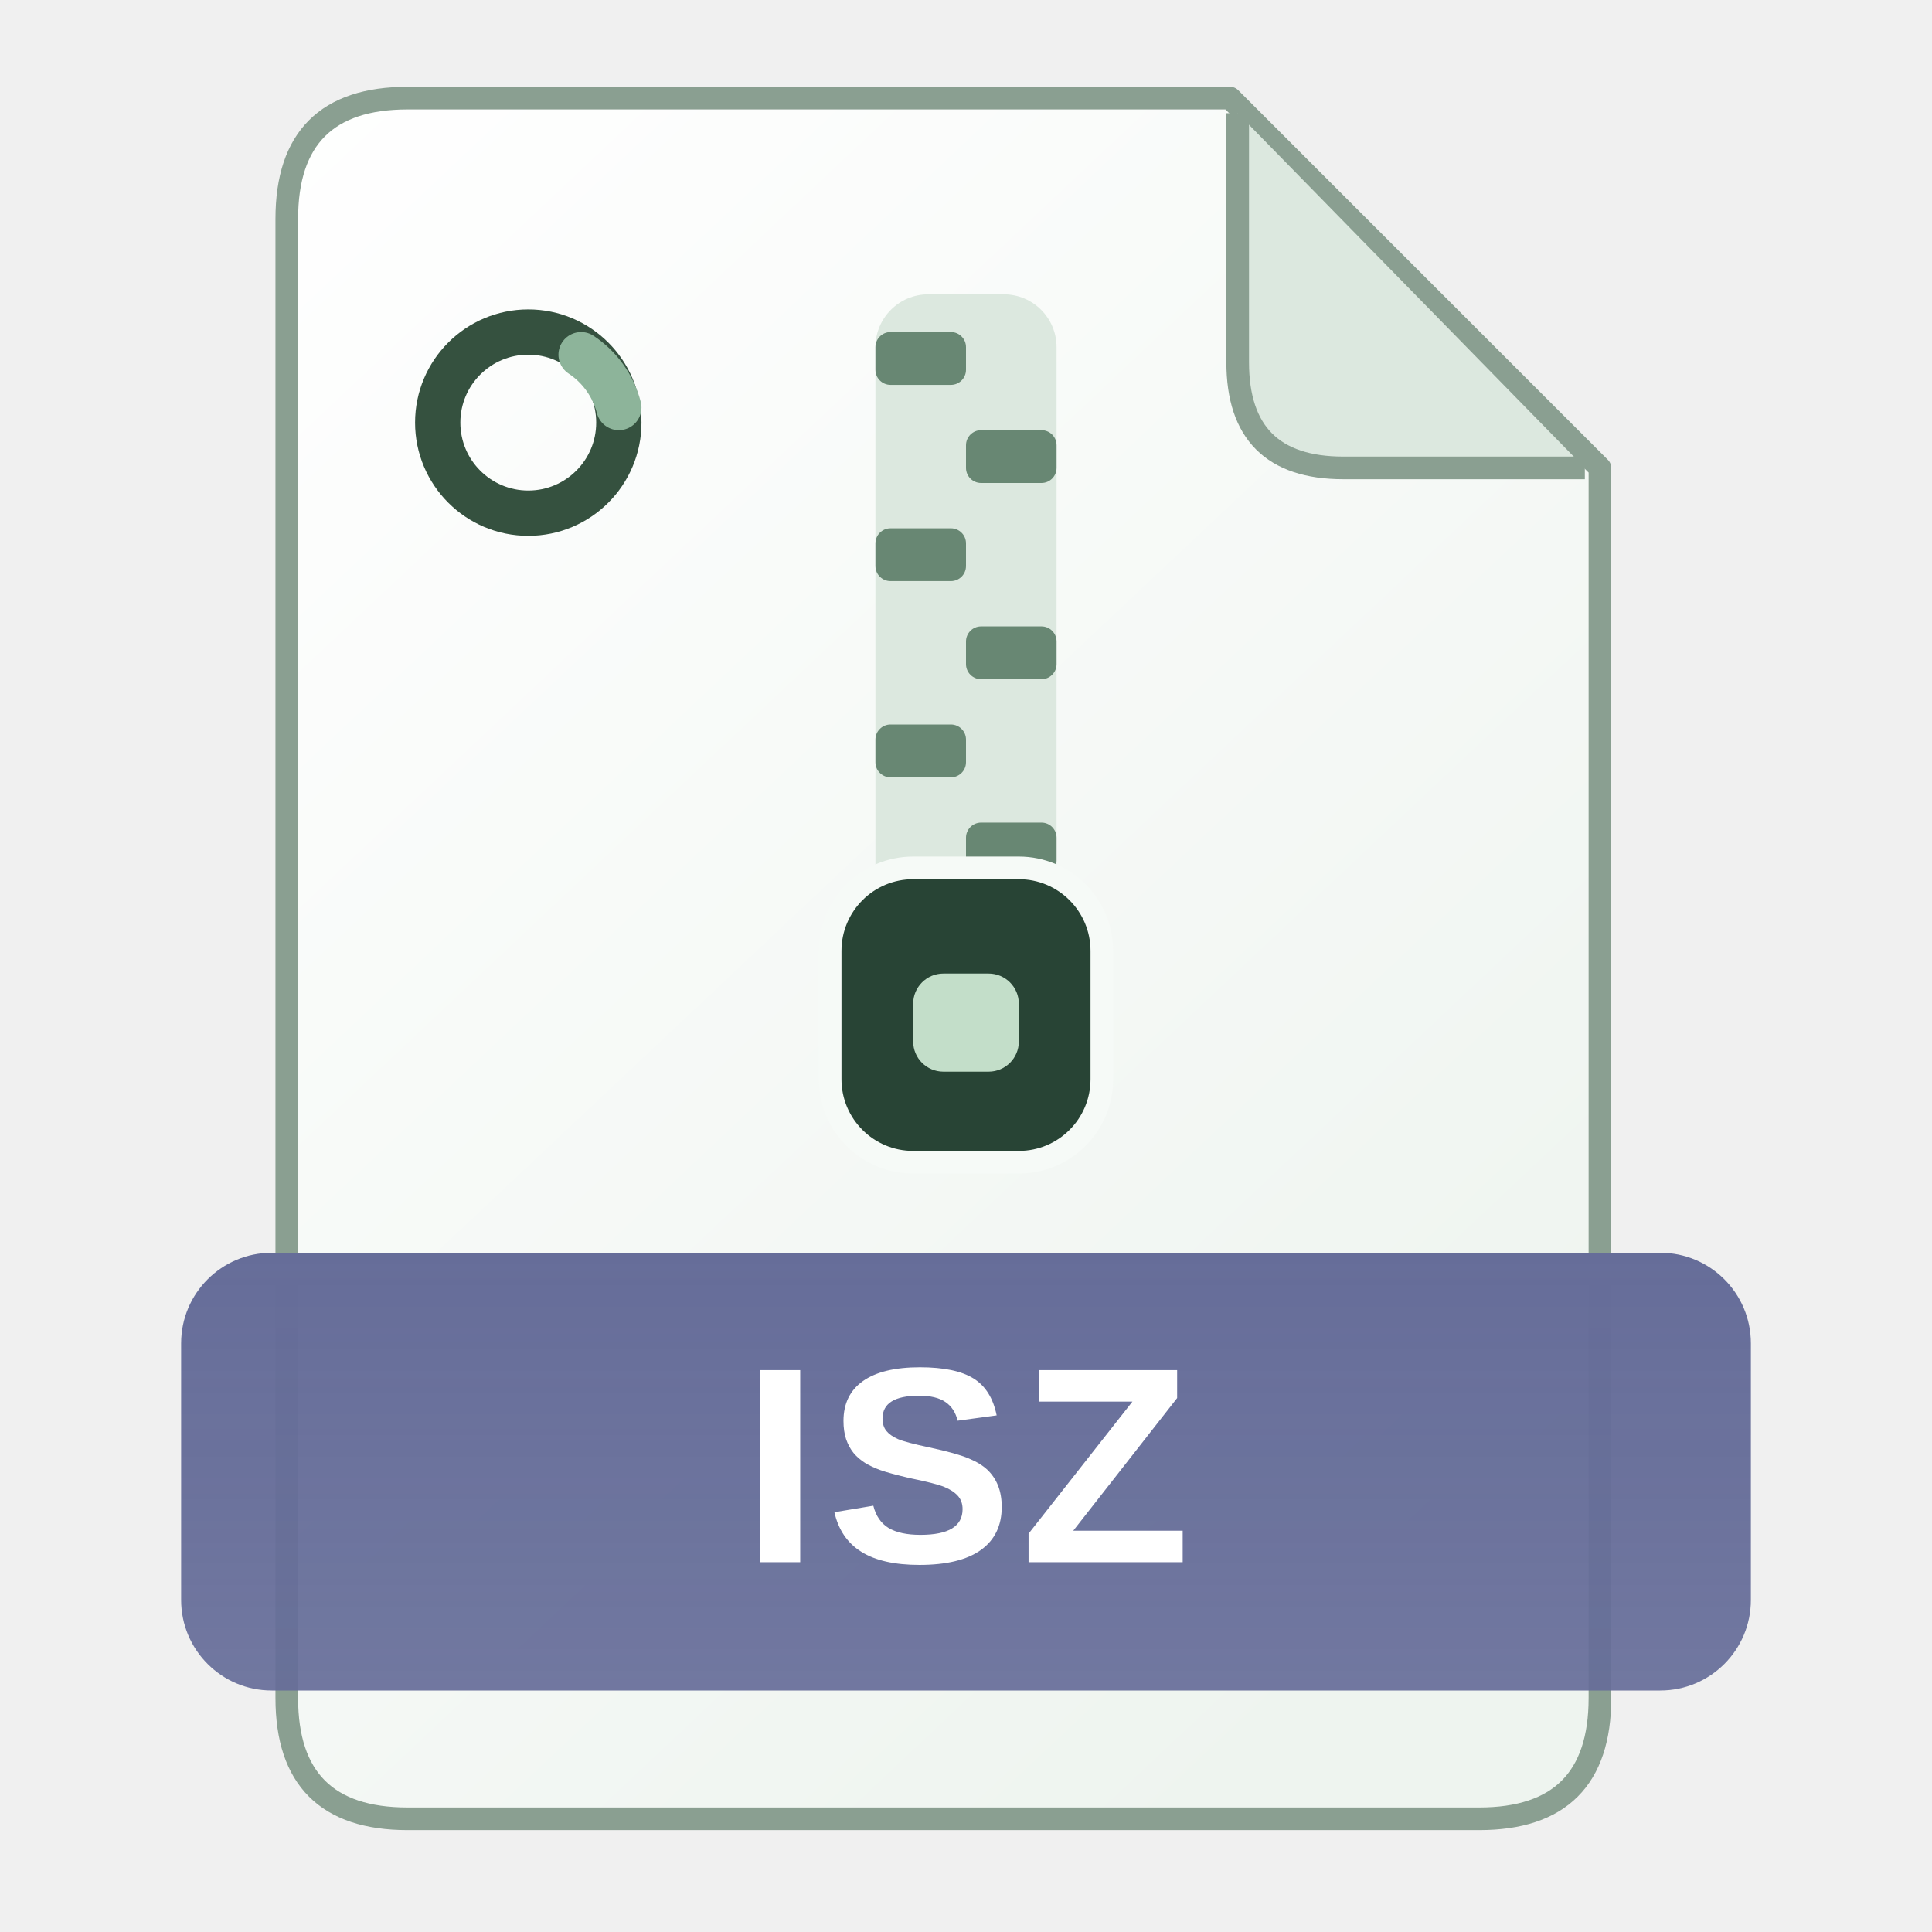
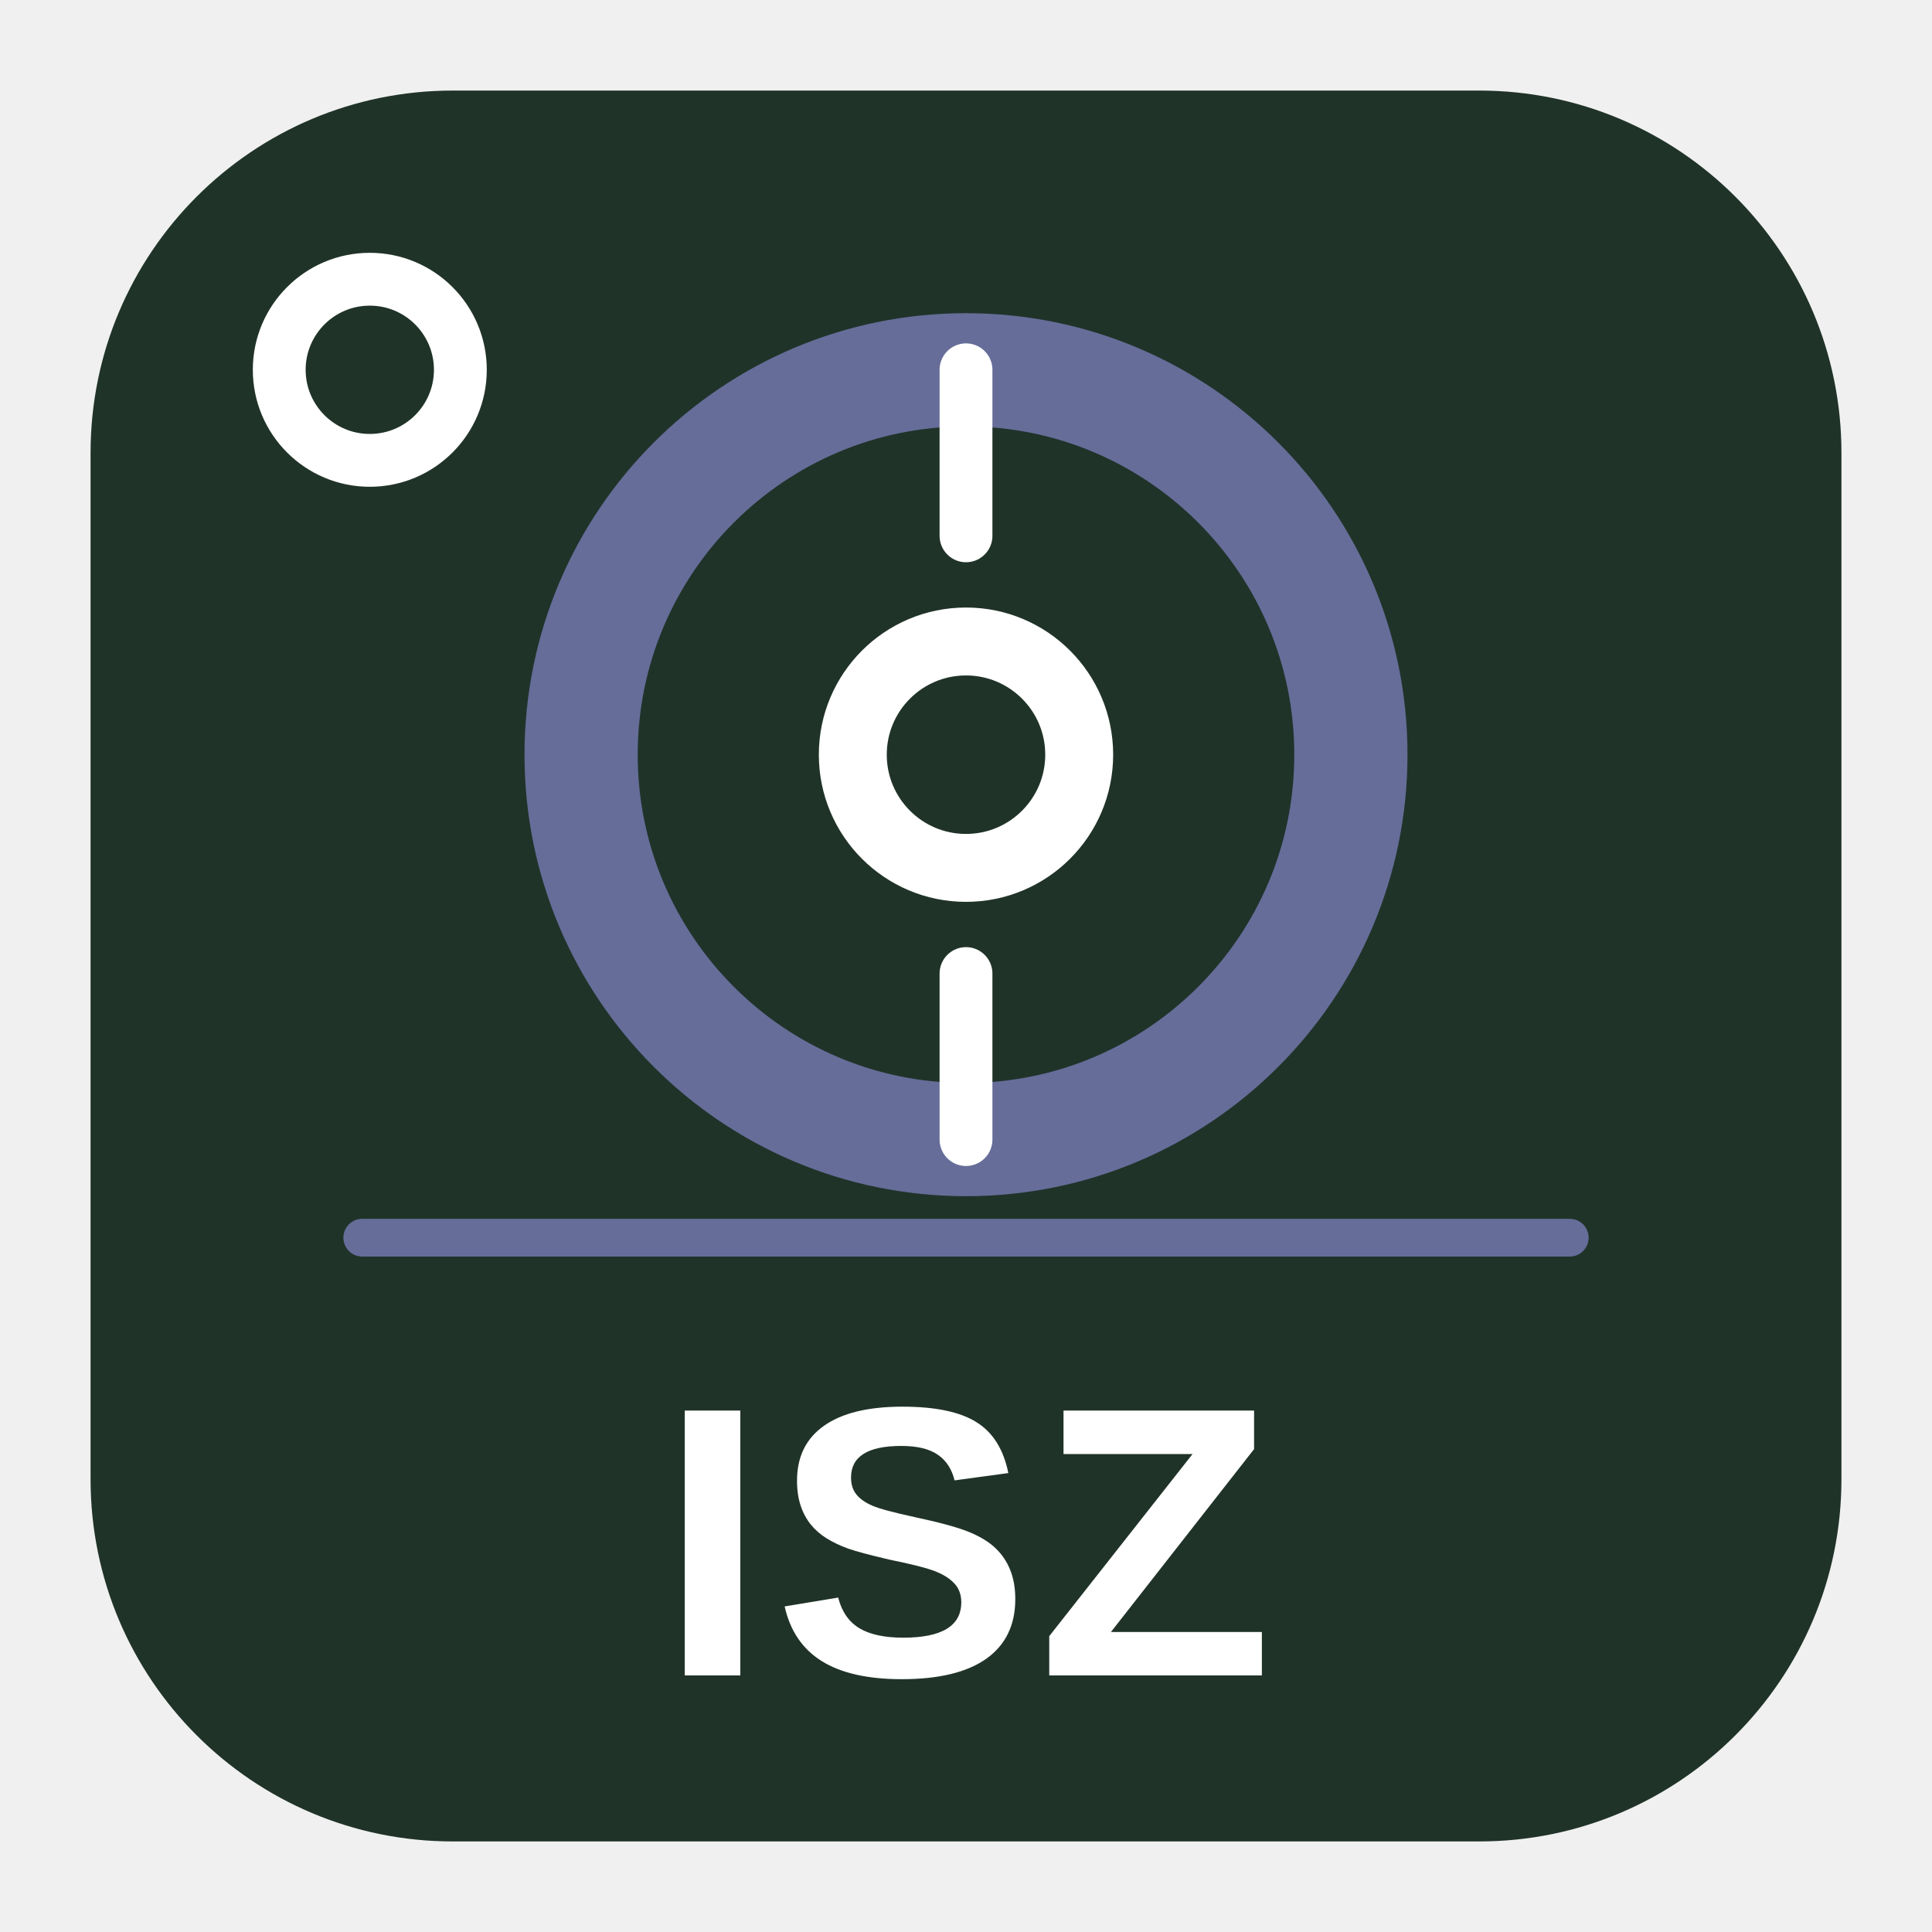
<svg xmlns="http://www.w3.org/2000/svg" width="256" height="256" viewBox="0 0 256 256">
-   <defs>
-     <linearGradient id="paper" x1="0" y1="0" x2=".7" y2="1">
-       <stop stop-color="#FFFFFF" />
-       <stop offset="1" stop-color="#EEF4EF" />
-     </linearGradient>
-     <linearGradient id="badge" x2="0" y2="1">
-       <stop stop-color="#666D99" />
-       <stop offset="1" stop-color="#666D99" stop-opacity=".92" />
-     </linearGradient>
-   </defs>
-   <path d="M54 13H163L212 62V225Q212 241 196 241H54Q38 241 38 225V29Q38 13 54 13Z" fill="url(#paper)" stroke="#8A9F91" stroke-width="3" stroke-linejoin="round" />
-   <path d="M164 15V48Q164 62 178 62H210" fill="#DCE8DF" stroke="#8A9F91" stroke-width="3" stroke-linejoin="round" />
-   <rect x="116" y="39" width="24" height="100" rx="7" fill="#DCE8DF" />
-   <rect x="116" y="44" width="12" height="7" rx="2" fill="#688773" />
-   <rect x="128" y="57" width="12" height="7" rx="2" fill="#688773" />
-   <rect x="116" y="70" width="12" height="7" rx="2" fill="#688773" />
-   <rect x="128" y="83" width="12" height="7" rx="2" fill="#688773" />
-   <rect x="116" y="96" width="12" height="7" rx="2" fill="#688773" />
-   <rect x="128" y="109" width="12" height="7" rx="2" fill="#688773" />
-   <rect x="110" y="115" width="36" height="39" rx="11" fill="#284435" stroke="#F6FAF7" stroke-width="3" />
-   <rect x="121" y="129" width="14" height="13" rx="4" fill="#C3DEC9" />
-   <circle cx="70" cy="56" r="12" fill="none" stroke="#35513F" stroke-width="6" />
-   <path d="M77 47a12 12 0 0 1 5 7" fill="none" stroke="#8DB49A" stroke-width="6" stroke-linecap="round" />
-   <rect x="24" y="166" width="208" height="58" rx="12" fill="url(#badge)" />
-   <text x="128" y="207" text-anchor="middle" font-family="Segoe UI,Arial,sans-serif" font-size="37" font-weight="700" letter-spacing="1" fill="#FFFFFF">ISZ</text>
+   <rect x="12" y="12" width="232" height="232" rx="48" fill="#203329" />
+   <circle cx="49" cy="49" r="12" fill="none" stroke="#FFFFFF" stroke-width="7" />
+   <circle cx="128" cy="100" r="51" fill="none" stroke="#666D99" stroke-width="15" />
+   <circle cx="128" cy="100" r="15" fill="none" stroke="#FFFFFF" stroke-width="9" />
+   <path d="M128 49v22m0 58v22" stroke="#FFFFFF" stroke-width="7" stroke-linecap="round" />
+   <path d="M48 164h160" stroke="#666D99" stroke-width="5" stroke-linecap="round" />
+   <text x="128" y="222" text-anchor="middle" font-family="Segoe UI,Arial,sans-serif" font-size="51" font-weight="800" letter-spacing="1" fill="#FFFFFF">ISZ</text>
</svg>
